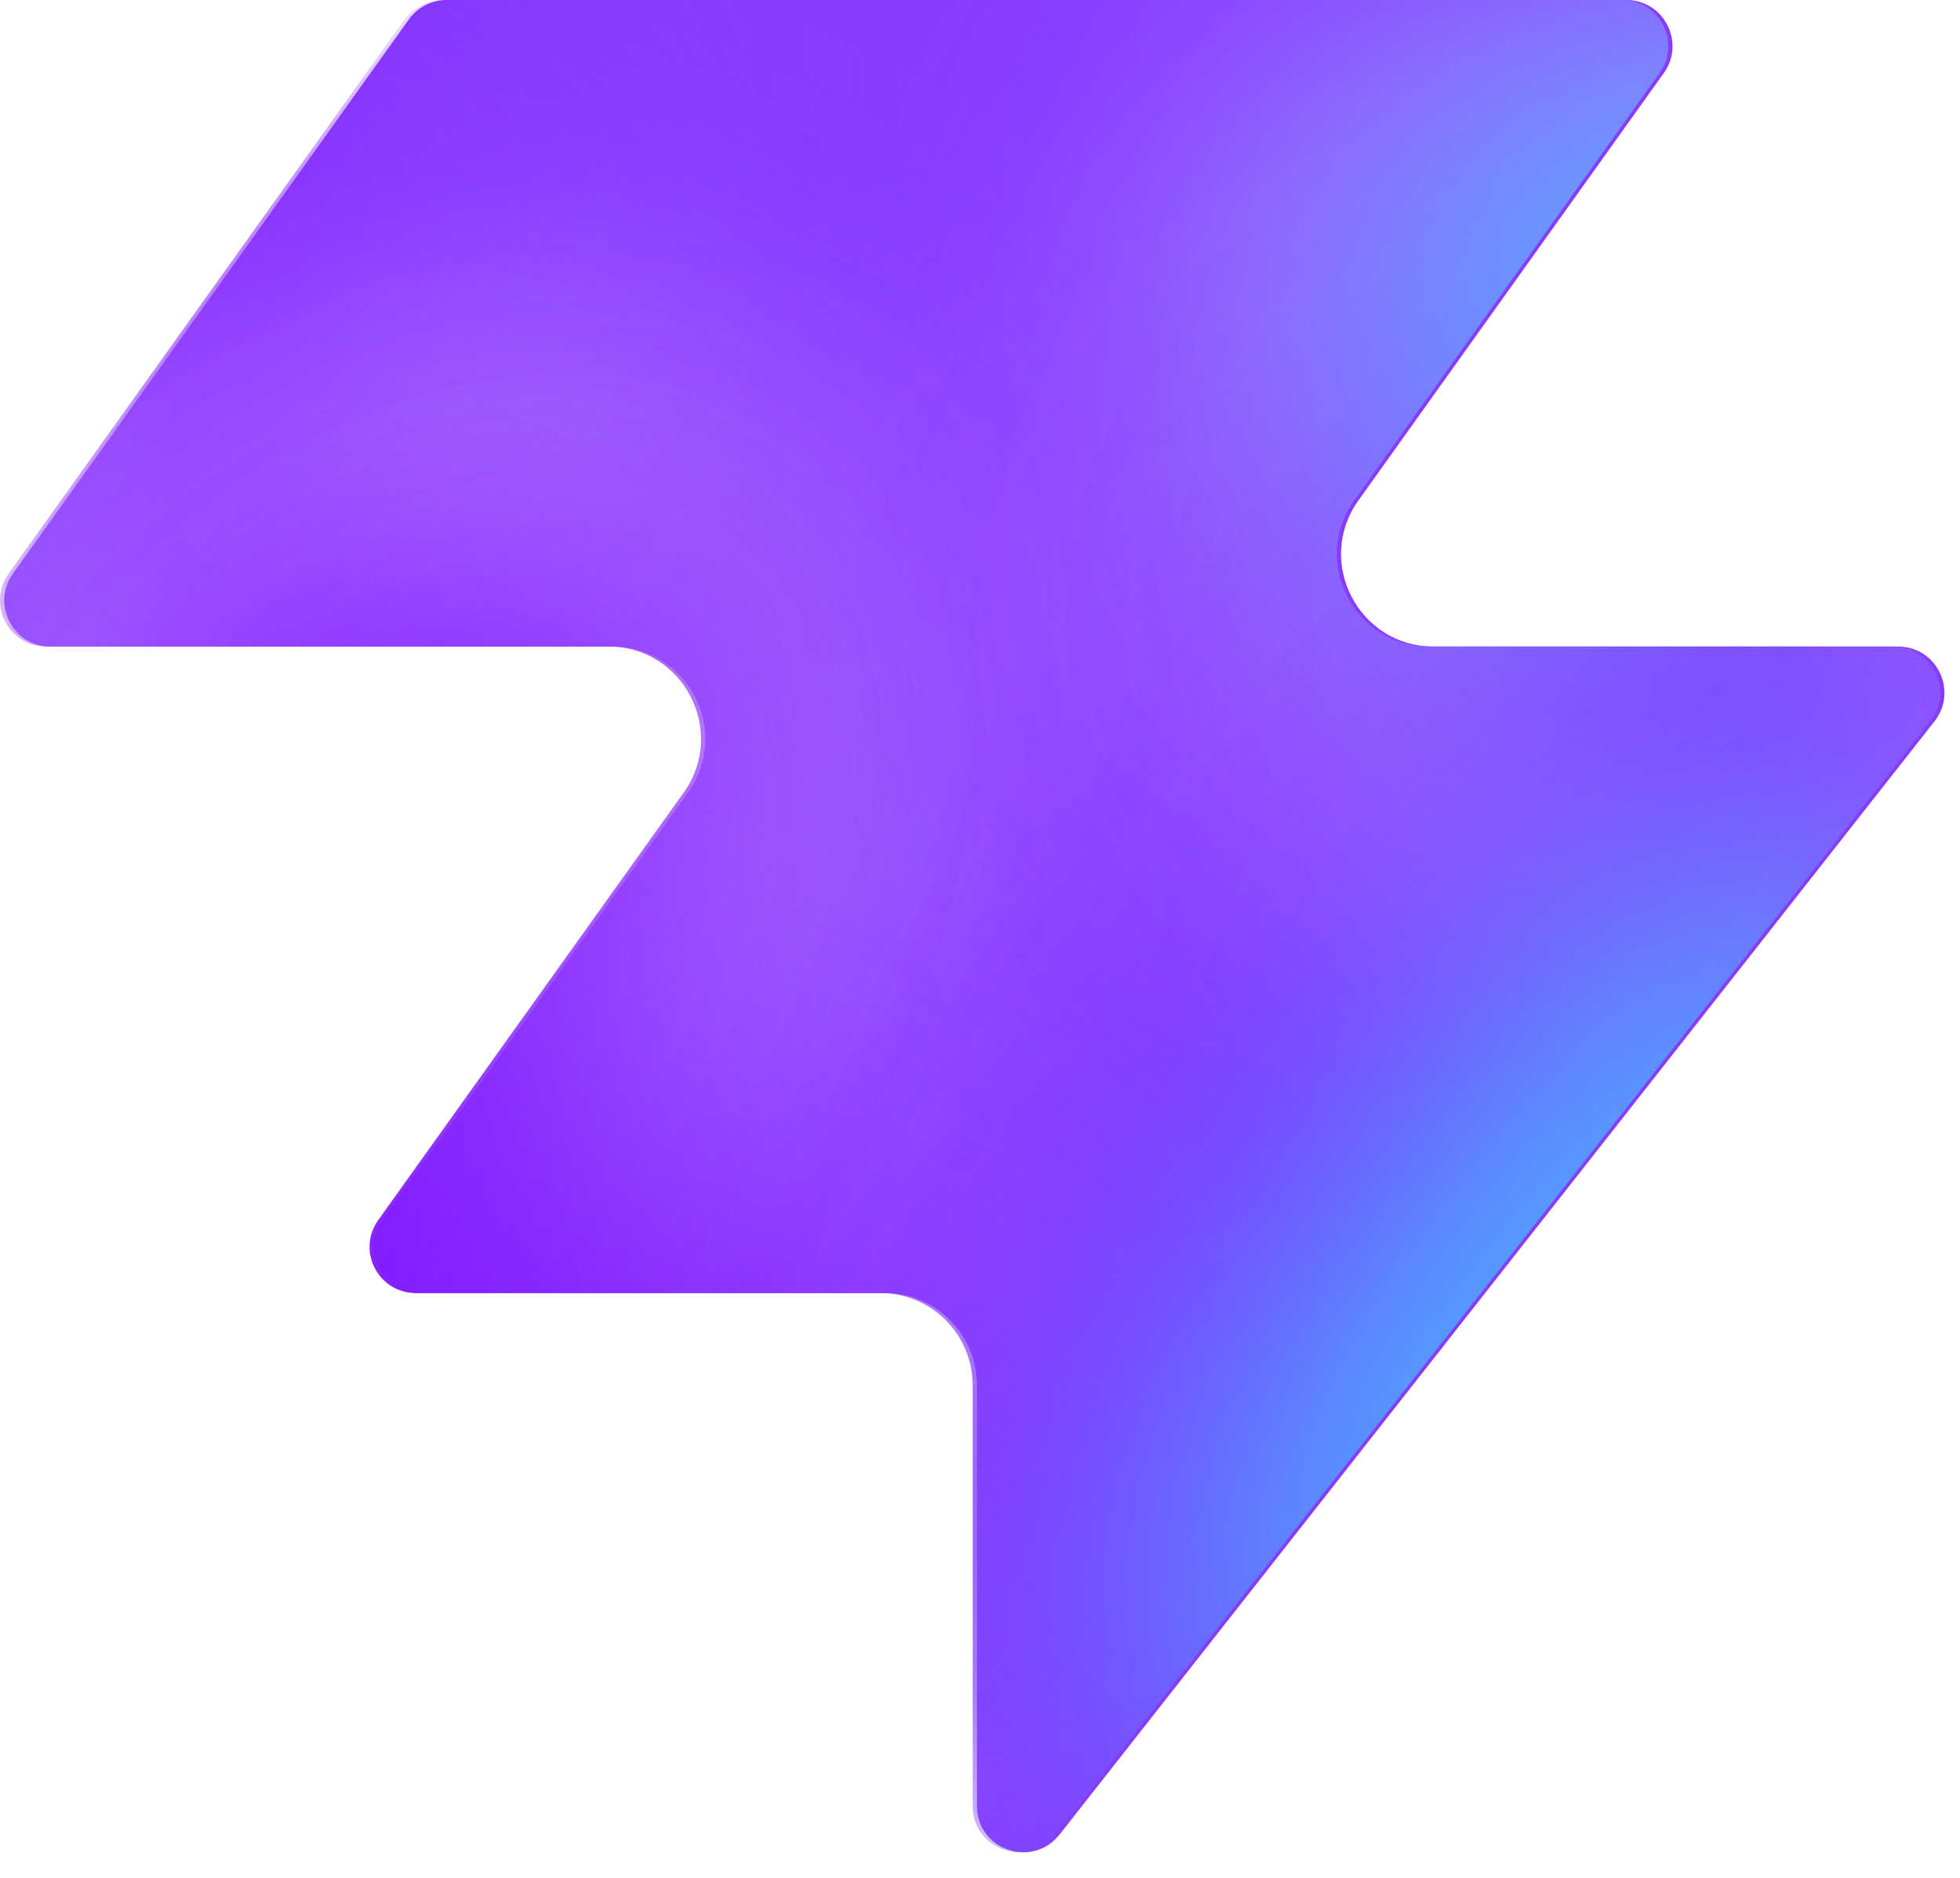
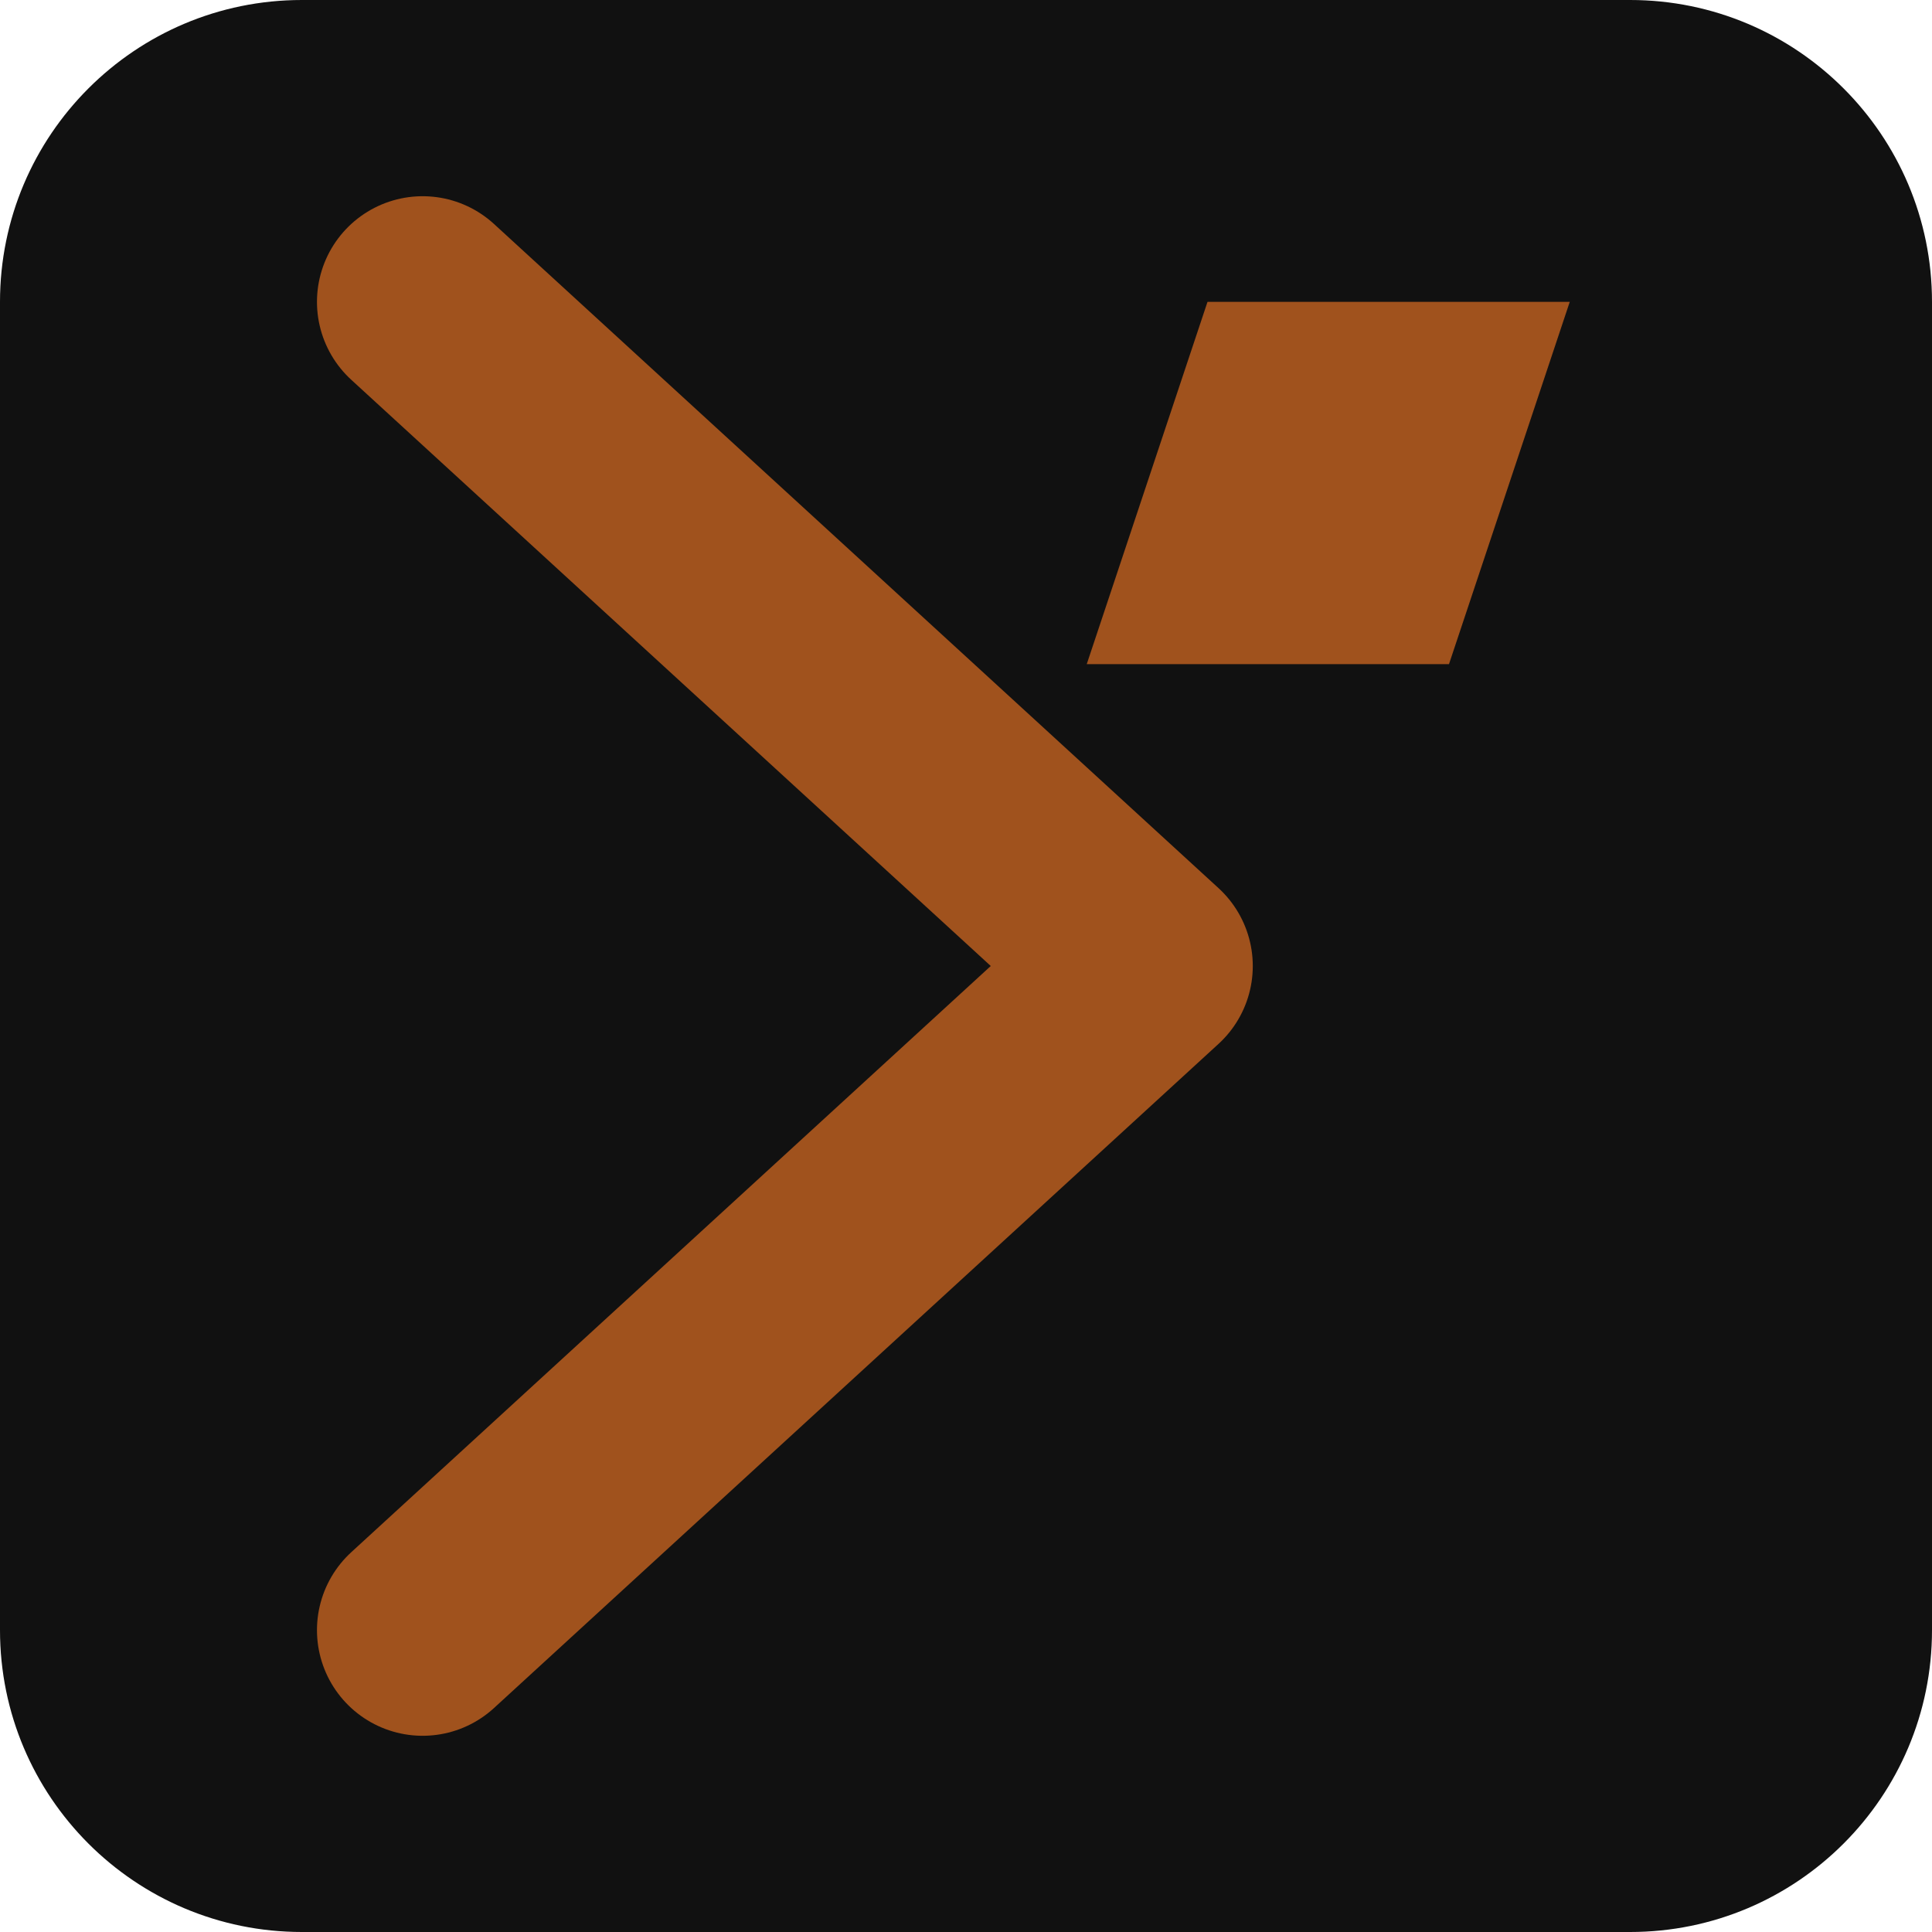
- <svg xmlns="http://www.w3.org/2000/svg" width="48" height="46" fill="none" viewBox="0 0 48 46">
-   <path fill="#863bff" d="M25.946 44.938c-.664.845-2.021.375-2.021-.698V33.937a2.26 2.26 0 0 0-2.262-2.262H10.287c-.92 0-1.456-1.04-.92-1.788l7.48-10.471c1.07-1.497 0-3.578-1.842-3.578H1.237c-.92 0-1.456-1.04-.92-1.788L10.013.474c.214-.297.556-.474.92-.474h28.894c.92 0 1.456 1.04.92 1.788l-7.48 10.471c-1.07 1.498 0 3.579 1.842 3.579h11.377c.943 0 1.473 1.088.89 1.83L25.947 44.94z" style="fill:#863bff;fill:color(display-p3 .525 .23 1);fill-opacity:1" />
-   <mask id="a" width="48" height="46" x="0" y="0" maskUnits="userSpaceOnUse" style="mask-type:alpha">
-     <path fill="#000" d="M25.842 44.938c-.664.844-2.021.375-2.021-.698V33.937a2.26 2.26 0 0 0-2.262-2.262H10.183c-.92 0-1.456-1.04-.92-1.788l7.48-10.471c1.07-1.498 0-3.579-1.842-3.579H1.133c-.92 0-1.456-1.04-.92-1.787L9.91.473c.214-.297.556-.474.92-.474h28.894c.92 0 1.456 1.04.92 1.788l-7.48 10.471c-1.07 1.498 0 3.578 1.842 3.578h11.377c.943 0 1.473 1.088.89 1.832L25.843 44.94z" style="fill:#000;fill-opacity:1" />
-   </mask>
-   <g mask="url(#a)">
-     <g filter="url(#b)">
-       <ellipse cx="5.508" cy="14.704" fill="#ede6ff" rx="5.508" ry="14.704" style="fill:#ede6ff;fill:color(display-p3 .927 .903 1);fill-opacity:1" transform="matrix(.00324 1 1 -.00324 -4.47 31.516)" />
-     </g>
-     <g filter="url(#c)">
-       <ellipse cx="10.399" cy="29.851" fill="#ede6ff" rx="10.399" ry="29.851" style="fill:#ede6ff;fill:color(display-p3 .927 .903 1);fill-opacity:1" transform="matrix(.00324 1 1 -.00324 -39.328 7.883)" />
-     </g>
-     <g filter="url(#d)">
-       <ellipse cx="5.508" cy="30.487" fill="#7e14ff" rx="5.508" ry="30.487" style="fill:#7e14ff;fill:color(display-p3 .492 .077 1);fill-opacity:1" transform="rotate(89.814 -25.913 -14.639)scale(1 -1)" />
-     </g>
-     <g filter="url(#e)">
-       <ellipse cx="5.508" cy="30.599" fill="#7e14ff" rx="5.508" ry="30.599" style="fill:#7e14ff;fill:color(display-p3 .492 .077 1);fill-opacity:1" transform="rotate(89.814 -32.644 -3.334)scale(1 -1)" />
-     </g>
-     <g filter="url(#f)">
-       <ellipse cx="5.508" cy="30.599" fill="#7e14ff" rx="5.508" ry="30.599" style="fill:#7e14ff;fill:color(display-p3 .492 .077 1);fill-opacity:1" transform="matrix(.00324 1 1 -.00324 -34.34 30.47)" />
-     </g>
-     <g filter="url(#g)">
-       <ellipse cx="14.072" cy="22.078" fill="#ede6ff" rx="14.072" ry="22.078" style="fill:#ede6ff;fill:color(display-p3 .927 .903 1);fill-opacity:1" transform="rotate(93.35 24.506 48.493)scale(-1 1)" />
-     </g>
-     <g filter="url(#h)">
-       <ellipse cx="3.47" cy="21.501" fill="#7e14ff" rx="3.47" ry="21.501" style="fill:#7e14ff;fill:color(display-p3 .492 .077 1);fill-opacity:1" transform="rotate(89.009 28.708 47.59)scale(-1 1)" />
-     </g>
-     <g filter="url(#i)">
-       <ellipse cx="3.47" cy="21.501" fill="#7e14ff" rx="3.47" ry="21.501" style="fill:#7e14ff;fill:color(display-p3 .492 .077 1);fill-opacity:1" transform="rotate(89.009 28.708 47.59)scale(-1 1)" />
-     </g>
-     <g filter="url(#j)">
-       <ellipse cx=".387" cy="8.972" fill="#7e14ff" rx="4.407" ry="29.108" style="fill:#7e14ff;fill:color(display-p3 .492 .077 1);fill-opacity:1" transform="rotate(39.51 .387 8.972)" />
-     </g>
-     <g filter="url(#k)">
-       <ellipse cx="47.523" cy="-6.092" fill="#7e14ff" rx="4.407" ry="29.108" style="fill:#7e14ff;fill:color(display-p3 .492 .077 1);fill-opacity:1" transform="rotate(37.892 47.523 -6.092)" />
-     </g>
-     <g filter="url(#l)">
-       <ellipse cx="41.412" cy="6.333" fill="#47bfff" rx="5.971" ry="9.665" style="fill:#47bfff;fill:color(display-p3 .28 .748 1);fill-opacity:1" transform="rotate(37.892 41.412 6.333)" />
-     </g>
-     <g filter="url(#m)">
-       <ellipse cx="-1.879" cy="38.332" fill="#7e14ff" rx="4.407" ry="29.108" style="fill:#7e14ff;fill:color(display-p3 .492 .077 1);fill-opacity:1" transform="rotate(37.892 -1.88 38.332)" />
-     </g>
-     <g filter="url(#n)">
-       <ellipse cx="-1.879" cy="38.332" fill="#7e14ff" rx="4.407" ry="29.108" style="fill:#7e14ff;fill:color(display-p3 .492 .077 1);fill-opacity:1" transform="rotate(37.892 -1.88 38.332)" />
-     </g>
-     <g filter="url(#o)">
-       <ellipse cx="35.651" cy="29.907" fill="#7e14ff" rx="4.407" ry="29.108" style="fill:#7e14ff;fill:color(display-p3 .492 .077 1);fill-opacity:1" transform="rotate(37.892 35.651 29.907)" />
-     </g>
-     <g filter="url(#p)">
-       <ellipse cx="38.418" cy="32.4" fill="#47bfff" rx="5.971" ry="15.297" style="fill:#47bfff;fill:color(display-p3 .28 .748 1);fill-opacity:1" transform="rotate(37.892 38.418 32.4)" />
-     </g>
-   </g>
-   <defs>
-     <filter id="b" width="60.045" height="41.654" x="-19.77" y="16.149" color-interpolation-filters="sRGB" filterUnits="userSpaceOnUse">
-       <feFlood flood-opacity="0" result="BackgroundImageFix" />
-       <feBlend in="SourceGraphic" in2="BackgroundImageFix" result="shape" />
-       <feGaussianBlur result="effect1_foregroundBlur_2002_17158" stdDeviation="7.659" />
-     </filter>
-     <filter id="c" width="90.34" height="51.437" x="-54.613" y="-7.533" color-interpolation-filters="sRGB" filterUnits="userSpaceOnUse">
-       <feFlood flood-opacity="0" result="BackgroundImageFix" />
-       <feBlend in="SourceGraphic" in2="BackgroundImageFix" result="shape" />
-       <feGaussianBlur result="effect1_foregroundBlur_2002_17158" stdDeviation="7.659" />
-     </filter>
-     <filter id="d" width="79.355" height="29.4" x="-49.64" y="2.03" color-interpolation-filters="sRGB" filterUnits="userSpaceOnUse">
-       <feFlood flood-opacity="0" result="BackgroundImageFix" />
-       <feBlend in="SourceGraphic" in2="BackgroundImageFix" result="shape" />
-       <feGaussianBlur result="effect1_foregroundBlur_2002_17158" stdDeviation="4.596" />
-     </filter>
-     <filter id="e" width="79.579" height="29.4" x="-45.045" y="20.029" color-interpolation-filters="sRGB" filterUnits="userSpaceOnUse">
-       <feFlood flood-opacity="0" result="BackgroundImageFix" />
-       <feBlend in="SourceGraphic" in2="BackgroundImageFix" result="shape" />
-       <feGaussianBlur result="effect1_foregroundBlur_2002_17158" stdDeviation="4.596" />
-     </filter>
-     <filter id="f" width="79.579" height="29.4" x="-43.513" y="21.178" color-interpolation-filters="sRGB" filterUnits="userSpaceOnUse">
-       <feFlood flood-opacity="0" result="BackgroundImageFix" />
-       <feBlend in="SourceGraphic" in2="BackgroundImageFix" result="shape" />
-       <feGaussianBlur result="effect1_foregroundBlur_2002_17158" stdDeviation="4.596" />
-     </filter>
-     <filter id="g" width="74.749" height="58.852" x="15.756" y="-17.901" color-interpolation-filters="sRGB" filterUnits="userSpaceOnUse">
-       <feFlood flood-opacity="0" result="BackgroundImageFix" />
-       <feBlend in="SourceGraphic" in2="BackgroundImageFix" result="shape" />
-       <feGaussianBlur result="effect1_foregroundBlur_2002_17158" stdDeviation="7.659" />
-     </filter>
-     <filter id="h" width="61.377" height="25.362" x="23.548" y="2.284" color-interpolation-filters="sRGB" filterUnits="userSpaceOnUse">
-       <feFlood flood-opacity="0" result="BackgroundImageFix" />
-       <feBlend in="SourceGraphic" in2="BackgroundImageFix" result="shape" />
-       <feGaussianBlur result="effect1_foregroundBlur_2002_17158" stdDeviation="4.596" />
-     </filter>
-     <filter id="i" width="61.377" height="25.362" x="23.548" y="2.284" color-interpolation-filters="sRGB" filterUnits="userSpaceOnUse">
-       <feFlood flood-opacity="0" result="BackgroundImageFix" />
-       <feBlend in="SourceGraphic" in2="BackgroundImageFix" result="shape" />
-       <feGaussianBlur result="effect1_foregroundBlur_2002_17158" stdDeviation="4.596" />
-     </filter>
-     <filter id="j" width="56.045" height="63.649" x="-27.636" y="-22.853" color-interpolation-filters="sRGB" filterUnits="userSpaceOnUse">
-       <feFlood flood-opacity="0" result="BackgroundImageFix" />
-       <feBlend in="SourceGraphic" in2="BackgroundImageFix" result="shape" />
-       <feGaussianBlur result="effect1_foregroundBlur_2002_17158" stdDeviation="4.596" />
-     </filter>
-     <filter id="k" width="54.814" height="64.646" x="20.116" y="-38.415" color-interpolation-filters="sRGB" filterUnits="userSpaceOnUse">
-       <feFlood flood-opacity="0" result="BackgroundImageFix" />
-       <feBlend in="SourceGraphic" in2="BackgroundImageFix" result="shape" />
-       <feGaussianBlur result="effect1_foregroundBlur_2002_17158" stdDeviation="4.596" />
-     </filter>
-     <filter id="l" width="33.541" height="35.313" x="24.641" y="-11.323" color-interpolation-filters="sRGB" filterUnits="userSpaceOnUse">
-       <feFlood flood-opacity="0" result="BackgroundImageFix" />
-       <feBlend in="SourceGraphic" in2="BackgroundImageFix" result="shape" />
-       <feGaussianBlur result="effect1_foregroundBlur_2002_17158" stdDeviation="4.596" />
-     </filter>
-     <filter id="m" width="54.814" height="64.646" x="-29.286" y="6.009" color-interpolation-filters="sRGB" filterUnits="userSpaceOnUse">
-       <feFlood flood-opacity="0" result="BackgroundImageFix" />
-       <feBlend in="SourceGraphic" in2="BackgroundImageFix" result="shape" />
-       <feGaussianBlur result="effect1_foregroundBlur_2002_17158" stdDeviation="4.596" />
-     </filter>
-     <filter id="n" width="54.814" height="64.646" x="-29.286" y="6.009" color-interpolation-filters="sRGB" filterUnits="userSpaceOnUse">
-       <feFlood flood-opacity="0" result="BackgroundImageFix" />
-       <feBlend in="SourceGraphic" in2="BackgroundImageFix" result="shape" />
-       <feGaussianBlur result="effect1_foregroundBlur_2002_17158" stdDeviation="4.596" />
-     </filter>
-     <filter id="o" width="54.814" height="64.646" x="8.244" y="-2.416" color-interpolation-filters="sRGB" filterUnits="userSpaceOnUse">
-       <feFlood flood-opacity="0" result="BackgroundImageFix" />
-       <feBlend in="SourceGraphic" in2="BackgroundImageFix" result="shape" />
-       <feGaussianBlur result="effect1_foregroundBlur_2002_17158" stdDeviation="4.596" />
-     </filter>
-     <filter id="p" width="39.409" height="43.623" x="18.713" y="10.588" color-interpolation-filters="sRGB" filterUnits="userSpaceOnUse">
-       <feFlood flood-opacity="0" result="BackgroundImageFix" />
-       <feBlend in="SourceGraphic" in2="BackgroundImageFix" result="shape" />
-       <feGaussianBlur result="effect1_foregroundBlur_2002_17158" stdDeviation="4.596" />
-     </filter>
-   </defs>
+ <svg xmlns="http://www.w3.org/2000/svg" viewBox="0 0 64 64" fill="none">
+   <rect width="64" height="64" rx="10" fill="#111111" />
+   <path d="M14 10 L38 32 L14 54" stroke="#A0521D" stroke-width="7" stroke-linecap="round" stroke-linejoin="round" fill="none" />
+   <polygon points="40,10  52,10  48,22  36,22" fill="#A0521D" />
</svg>
